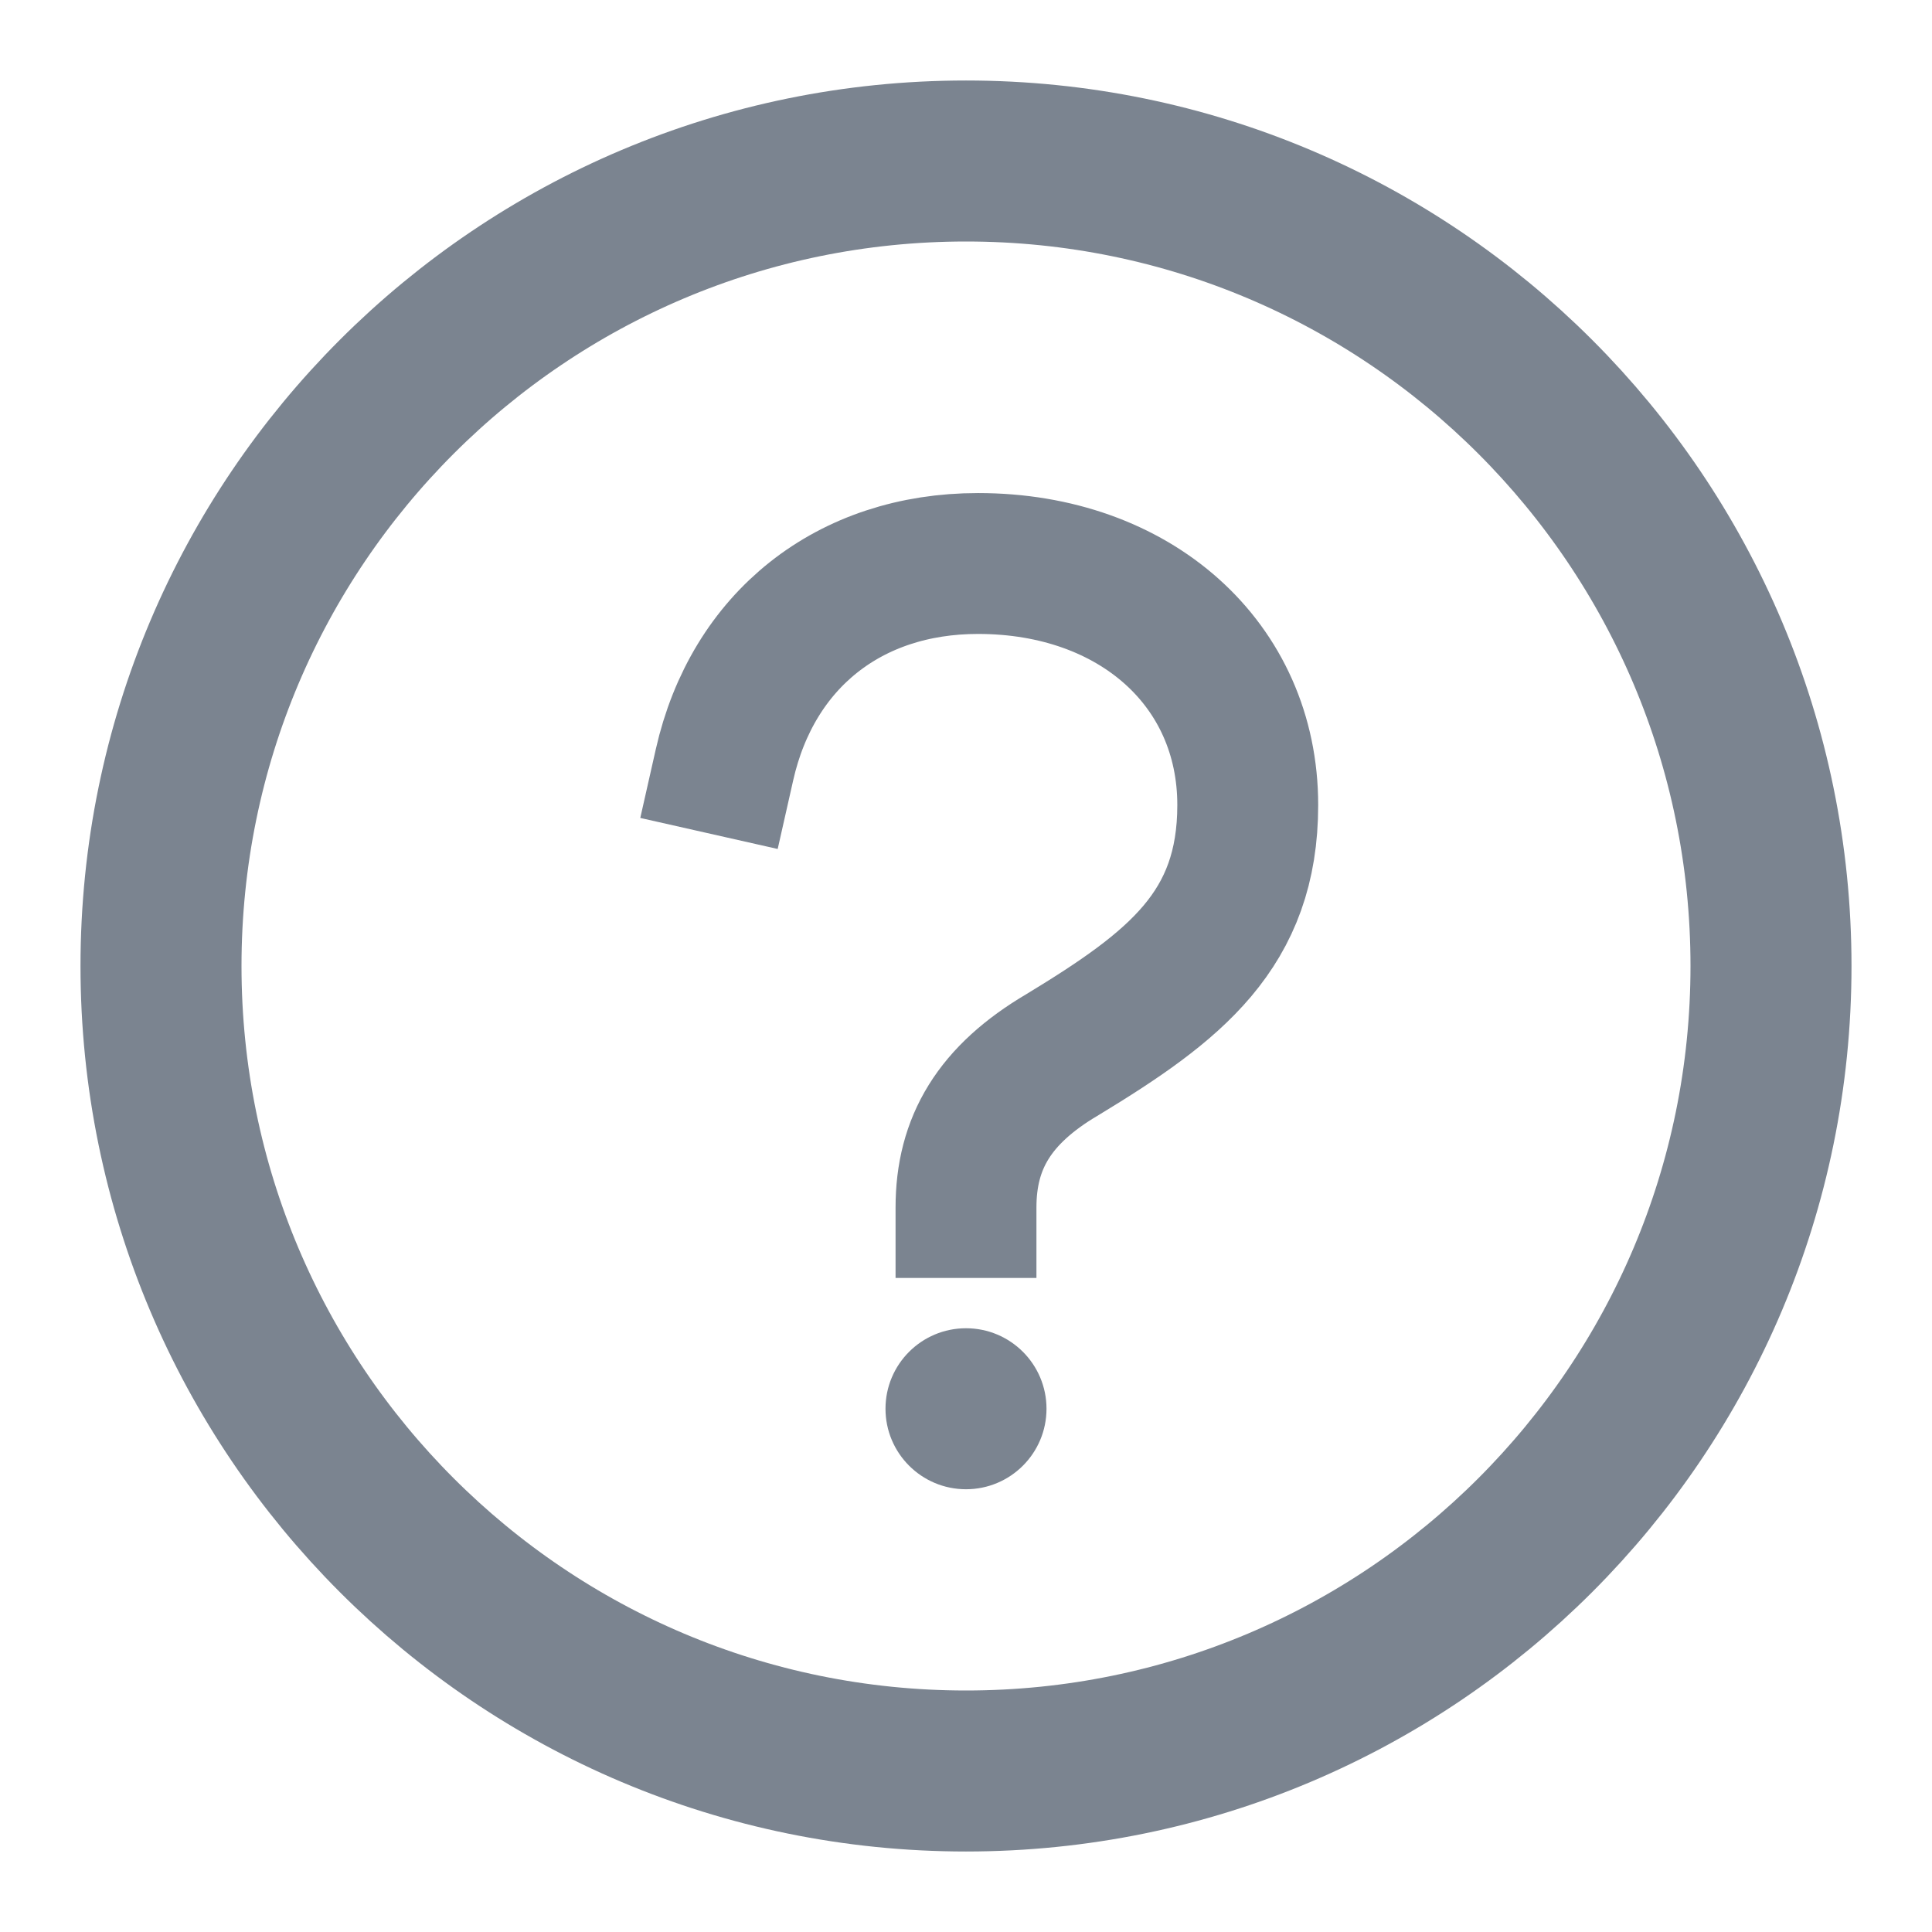
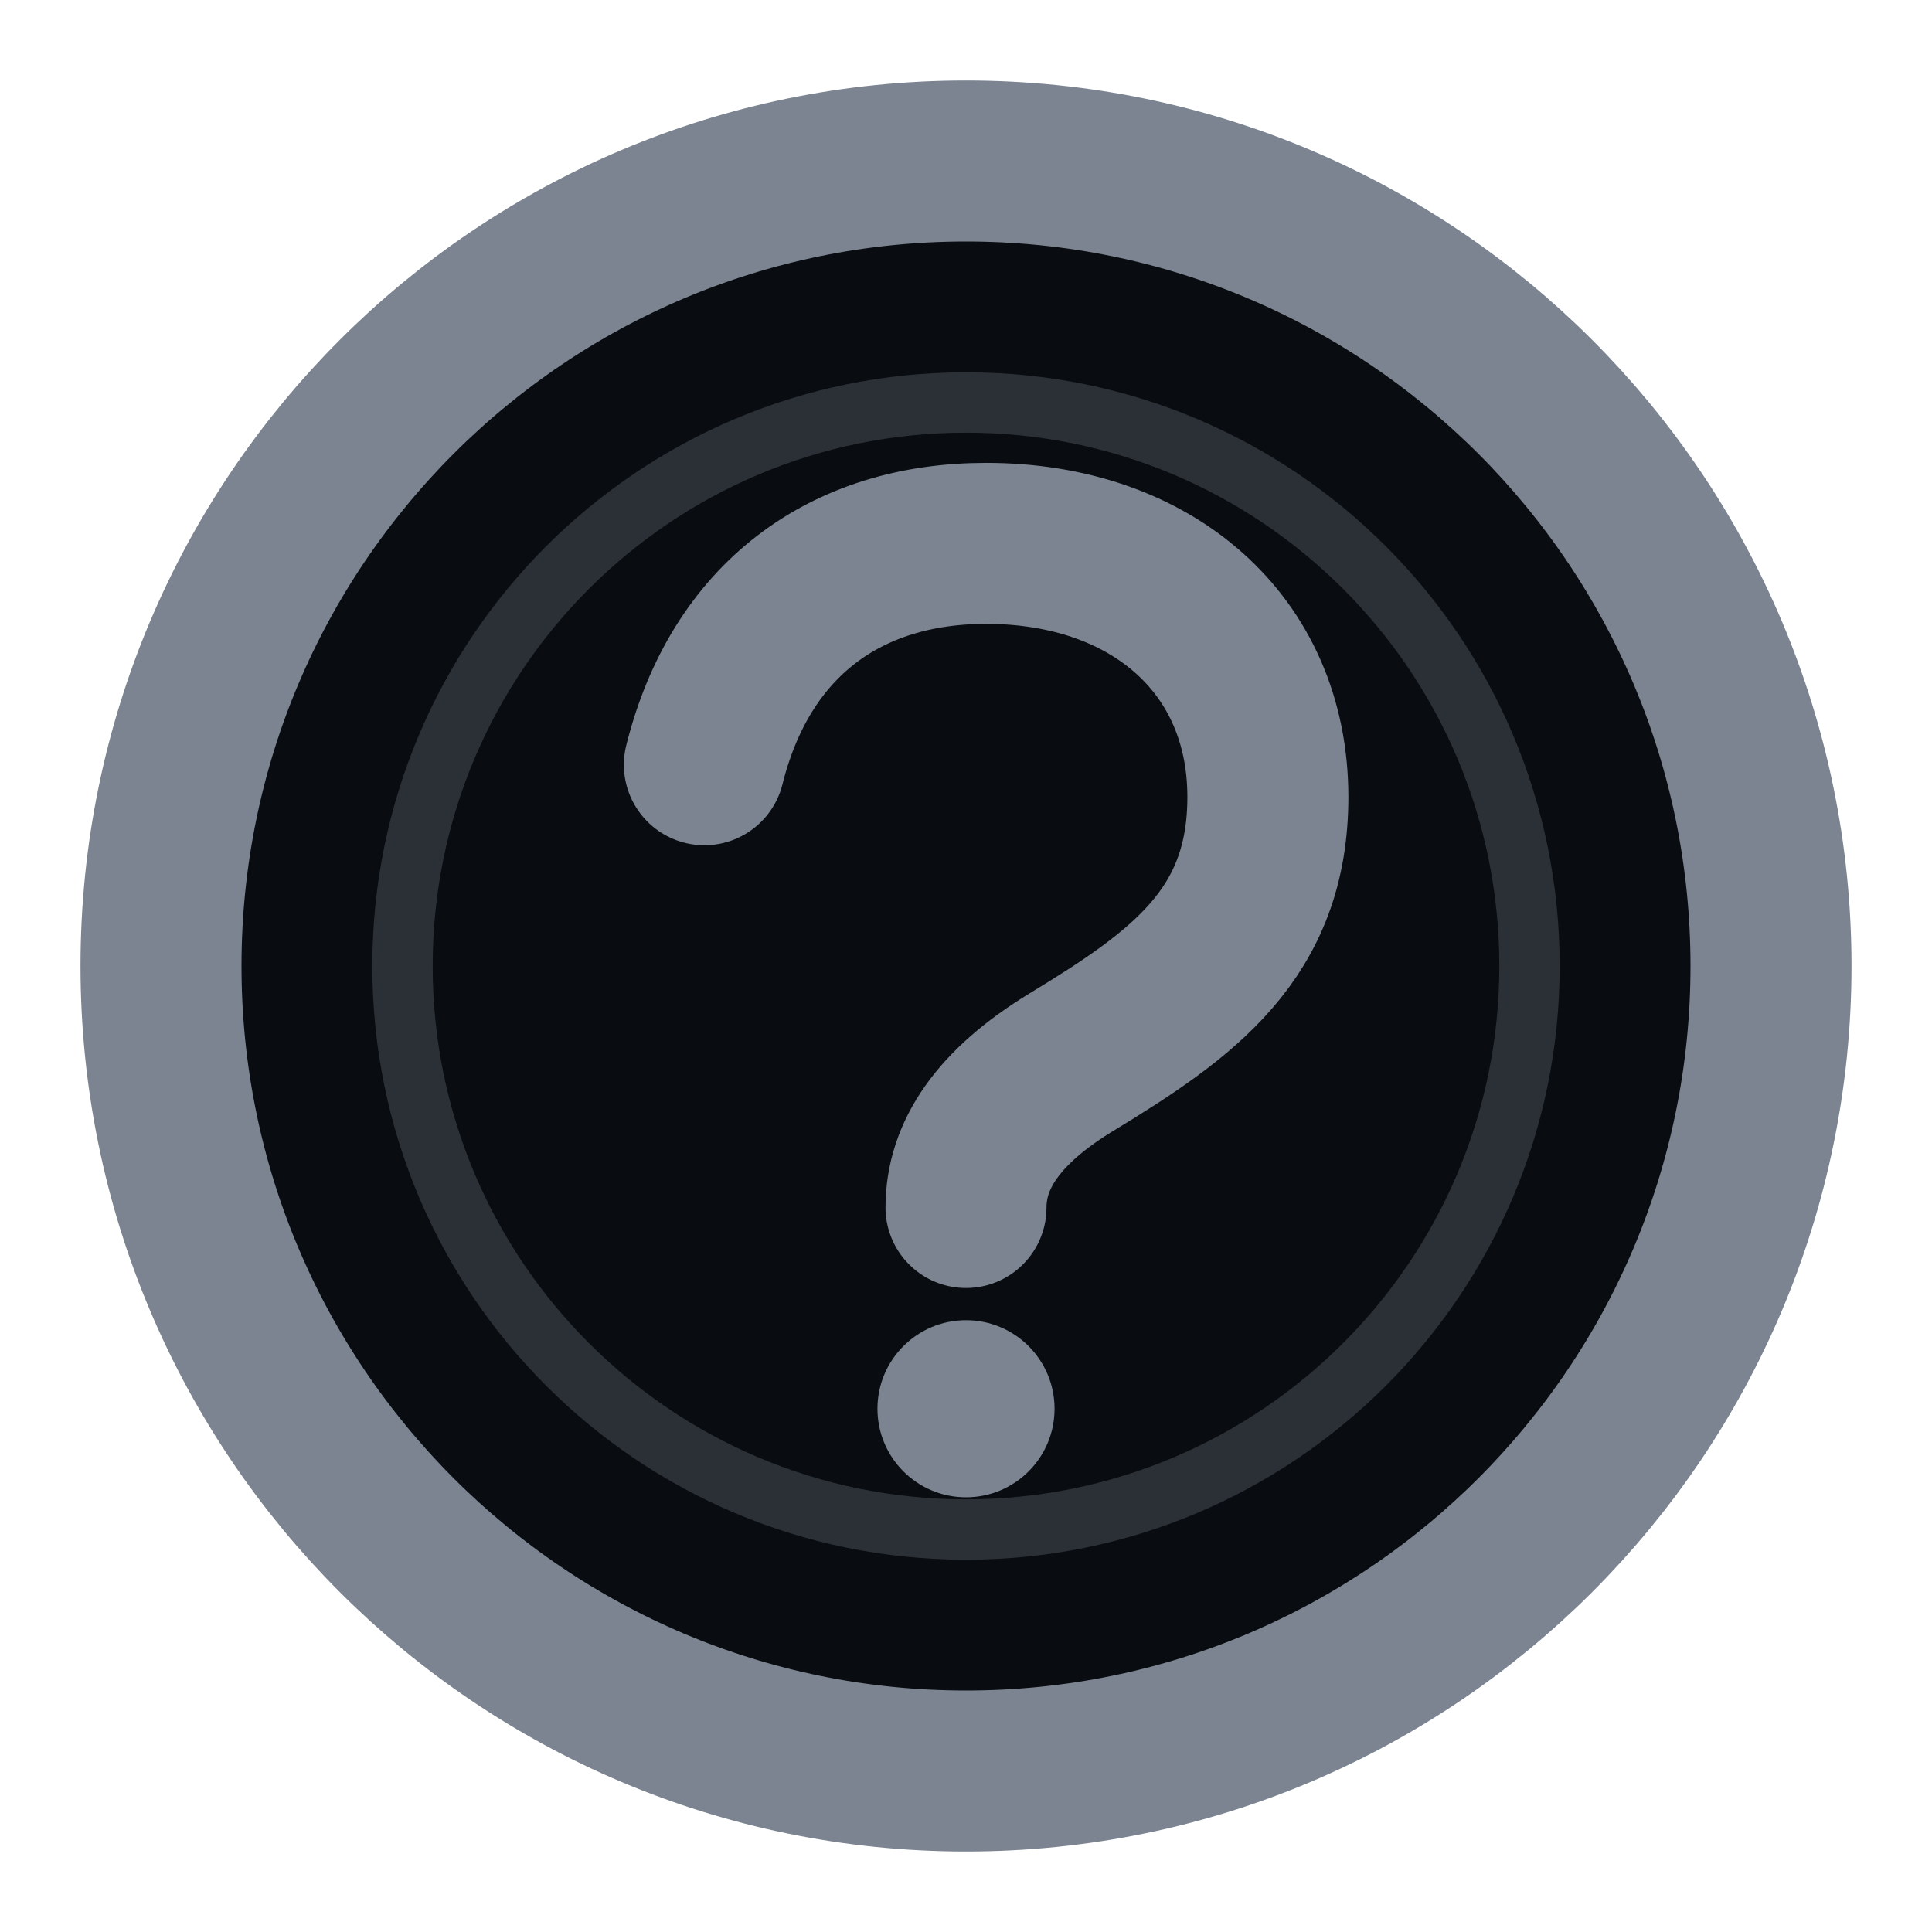
<svg xmlns="http://www.w3.org/2000/svg" width="18" height="18" viewBox="0 0 48 48" fill="none">
-   <circle cx="24" cy="24" r="20" stroke="#7B8490" stroke-width="4" />
-   <path d="M18 19C18.7 15.9 21.1 14 24.3 14C28.2 14 31 16.5 31 20C31 23.1 29.2 24.5 26.4 26.2C24.7 27.2 24 28.4 24 30" stroke="#7B8490" stroke-width="3.5" stroke-linecap="square" />
-   <circle cx="24" cy="35" r="2" fill="#7B8490" />
+   <circle cx="24" cy="24" r="20" fill="#090C10" stroke="#7B8490" stroke-width="4" />
+   <circle cx="24" cy="24" r="14" stroke="#7B8490" stroke-opacity=".3" stroke-width="1.5" />
+   <path d="M17.5 19C18.4 15.4 21 13.5 24.5 13.5C28.6 13.5 31.5 16 31.5 19.8C31.5 23.2 29.4 24.7 26.6 26.4C24.8 27.5 24 28.7 24 30" stroke="#7B8490" stroke-width="4" stroke-linecap="round" />
+   <circle cx="24" cy="35" r="2.2" fill="#7B8490" />
</svg>
